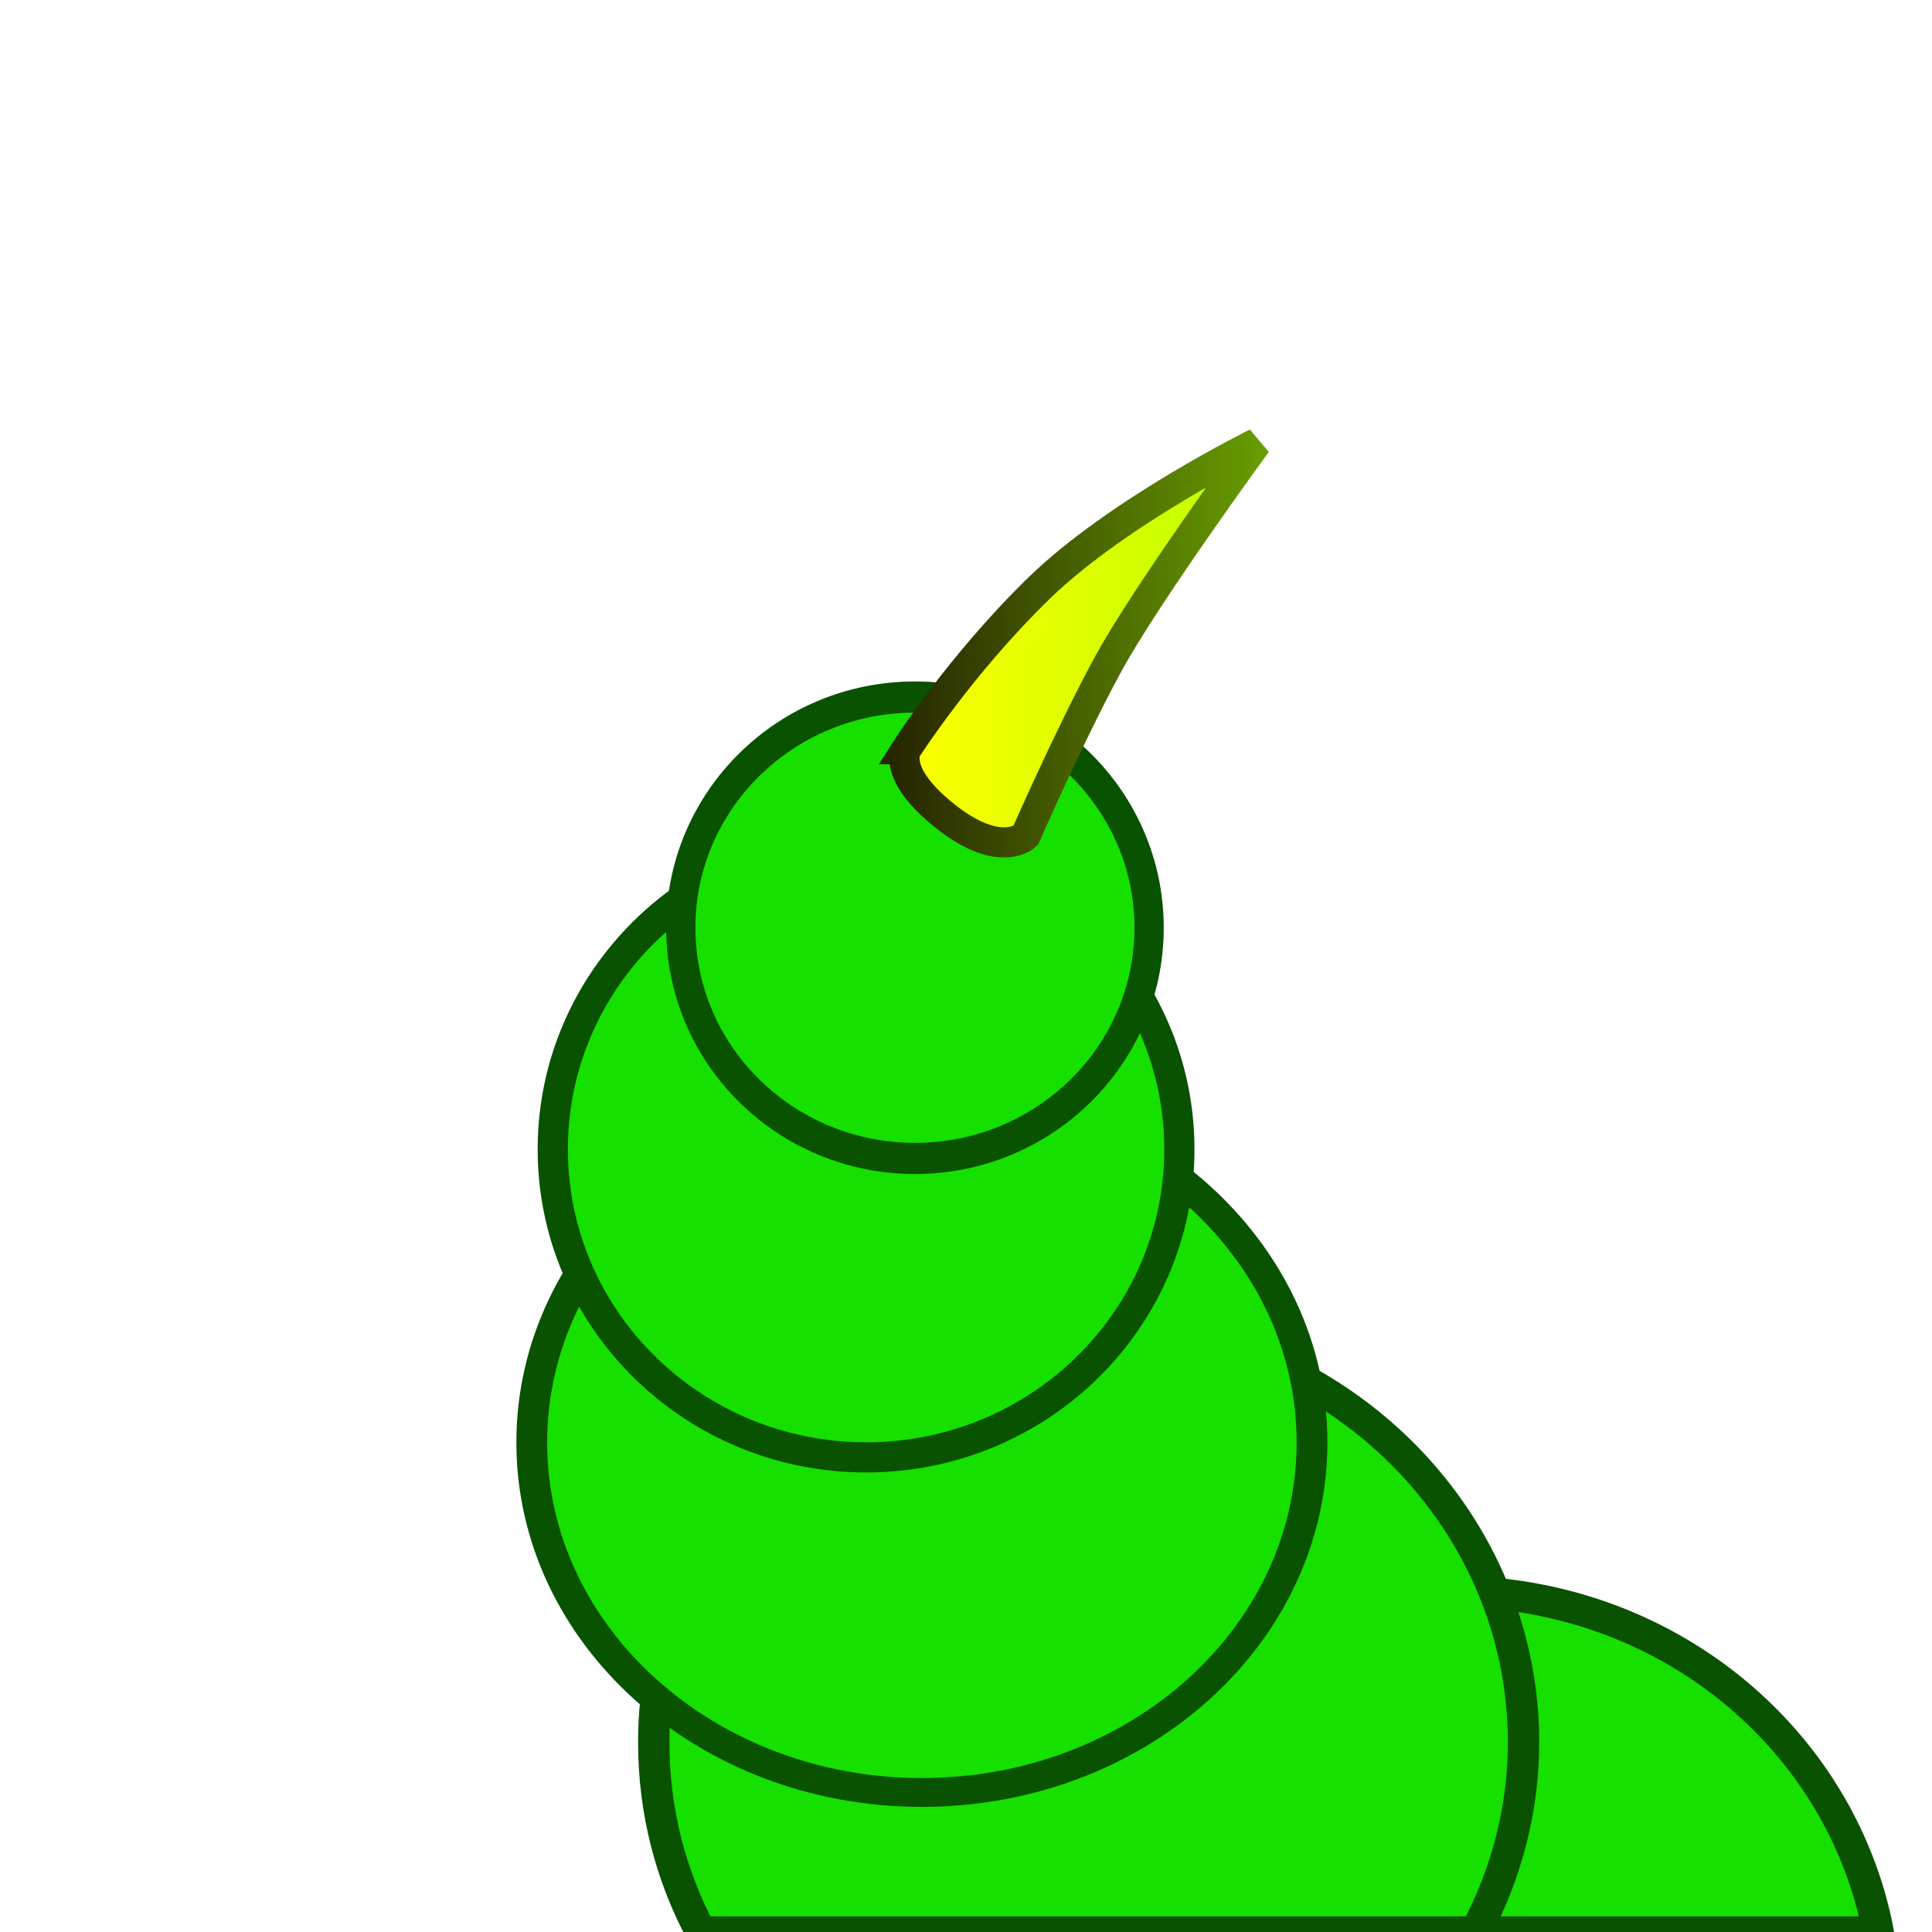
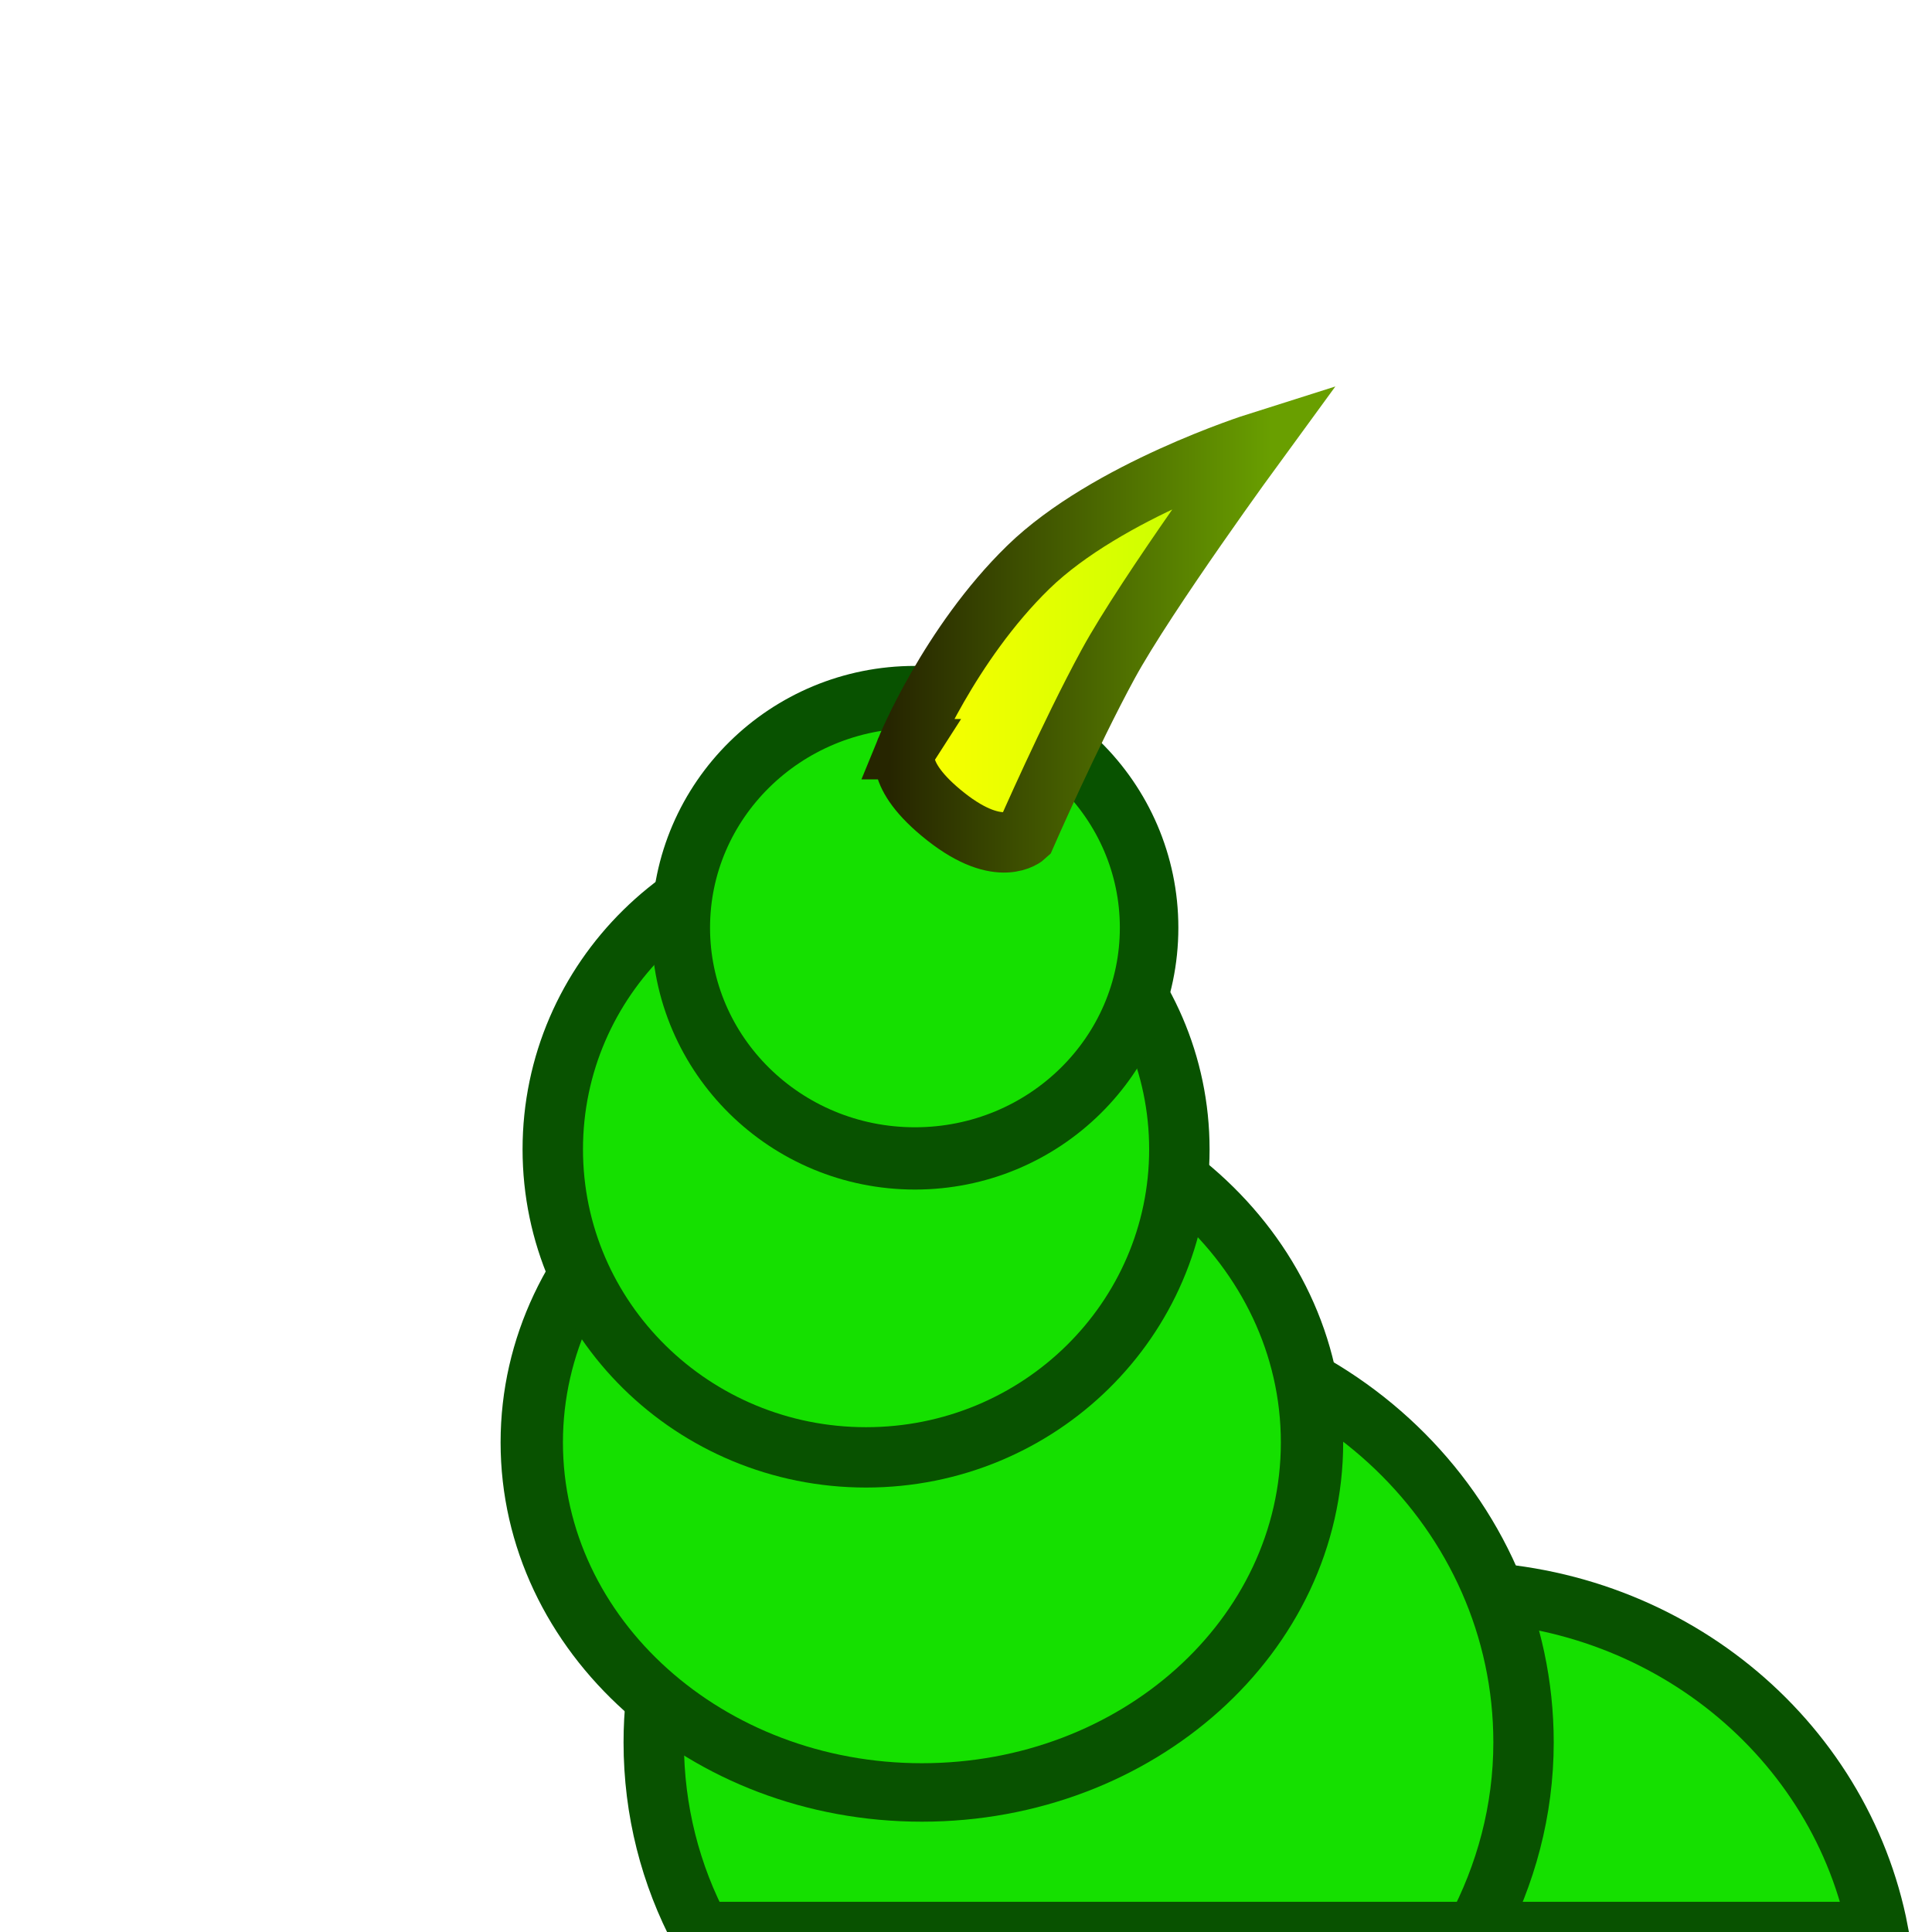
<svg xmlns="http://www.w3.org/2000/svg" xmlns:xlink="http://www.w3.org/1999/xlink" width="64" height="64" id="svg2" version="1.1">
  <defs id="defs4">
    <linearGradient id="linearGradient3805">
      <stop style="stop-color:#262500;stop-opacity:1;" offset="0" id="stop3807" />
      <stop style="stop-color:#699f00;stop-opacity:1;" offset="1" id="stop3809" />
    </linearGradient>
    <linearGradient id="linearGradient3797">
      <stop style="stop-color:#ffff00;stop-opacity:1;" offset="0" id="stop3799" />
      <stop style="stop-color:#bbff00;stop-opacity:1;" offset="1" id="stop3801" />
    </linearGradient>
    <linearGradient xlink:href="#linearGradient3797" id="linearGradient3803" x1="29.46" y1="1009.654" x2="42.126" y2="1009.654" gradientUnits="userSpaceOnUse" />
    <linearGradient xlink:href="#linearGradient3805" id="linearGradient3811" x1="29.46" y1="1009.654" x2="42.126" y2="1009.654" gradientUnits="userSpaceOnUse" />
  </defs>
  <g id="layer1" transform="translate(0,-988.3622)">
-     <path style="fill:#15e000;fill-opacity:1;stroke:#085200;stroke-width:1.038;stroke-linecap:round;stroke-linejoin:miter;stroke-miterlimit:4;stroke-opacity:1;stroke-dasharray:none" d="M 48.094 52.719 C 41.027 52.719 35.169 57.574 33.938 64 L 62.219 64 C 60.987 57.574 55.16 52.719 48.094 52.719 z " transform="translate(0,988.3622)" id="path3789" />
-     <path style="fill:#15e000;fill-opacity:1;stroke:#085200;stroke-width:1.038;stroke-linecap:round;stroke-linejoin:miter;stroke-miterlimit:4;stroke-opacity:1;stroke-dasharray:none" d="M 36.062 43.906 C 28.102 43.906 21.656 50.096 21.656 57.719 C 21.656 59.978 22.214 62.118 23.219 64 L 48.875 64 C 49.881 62.117 50.469 59.979 50.469 57.719 C 50.469 50.096 44.023 43.906 36.062 43.906 z " transform="translate(0,988.3622)" id="path3757" />
-     <path style="fill:#15e000;fill-opacity:1;stroke:#085200;stroke-width:1.049;stroke-linecap:round;stroke-linejoin:miter;stroke-miterlimit:4;stroke-opacity:1;stroke-dasharray:none" id="path3759" d="m 44.735,49.782 a 13.293,12.715 0 1 1 -26.586,0 13.293,12.715 0 1 1 26.586,0 z" transform="matrix(0.9721962,0,0,0.9119444,-0.028979,990.7458)" />
-     <path style="fill:#15e000;fill-opacity:1;stroke:#085200;stroke-width:1.07;stroke-linecap:round;stroke-linejoin:miter;stroke-miterlimit:4;stroke-opacity:1;stroke-dasharray:none" id="path3761" d="m 39.417,39.783 a 11.097,10.924 0 1 1 -22.194,0 11.097,10.924 0 1 1 22.194,0 z" transform="matrix(0.9352331,0,0,0.934205,2.203891,989.2687)" />
-     <path style="fill:#15e000;fill-opacity:1;stroke:#085200;stroke-width:1.163;stroke-linecap:round;stroke-linejoin:miter;stroke-miterlimit:4;stroke-opacity:1;stroke-dasharray:none" id="path3763" d="m 43.579,29.727 a 9.305,8.612 0 1 1 -18.611,0 9.305,8.612 0 1 1 18.611,0 z" transform="matrix(0.8336072,0,0,0.8873205,1.737769,992.7172)" />
-     <path style="fill:url(#linearGradient3803);fill-opacity:1;stroke:url(#linearGradient3811);stroke-width:1;stroke-linecap:butt;stroke-linejoin:miter;stroke-opacity:1;stroke-miterlimit:4;stroke-dasharray:none" d="m 30.025,1013.18 c 0,0 1.77,-2.78 4.389,-5.329 2.619,-2.549 7.212,-4.812 7.212,-4.812 0,0 -3.647,4.988 -4.92,7.327 -1.273,2.339 -2.734,5.683 -2.734,5.683 0,0 -0.836,0.791 -2.644,-0.637 -1.808,-1.429 -1.302,-2.232 -1.302,-2.232 z" id="path3765" />
+     <path style="fill:#15e000;fill-opacity:1;stroke:#085200;stroke-width:2;stroke-linecap:round;stroke-linejoin:miter;stroke-miterlimit:4;stroke-opacity:1;stroke-dasharray:none" d="M 48.094 52.719 C 41.027 52.719 35.169 57.574 33.938 64 L 62.219 64 C 60.987 57.574 55.16 52.719 48.094 52.719 z " transform="translate(0,988.3622)" id="path3789" />
+     <path style="fill:#15e000;fill-opacity:1;stroke:#085200;stroke-width:2;stroke-linecap:round;stroke-linejoin:miter;stroke-miterlimit:4;stroke-opacity:1;stroke-dasharray:none" d="M 36.062 43.906 C 28.102 43.906 21.656 50.096 21.656 57.719 C 21.656 59.978 22.214 62.118 23.219 64 L 48.875 64 C 49.881 62.117 50.469 59.979 50.469 57.719 C 50.469 50.096 44.023 43.906 36.062 43.906 z " transform="translate(0,988.3622)" id="path3757" />
+     <path style="fill:#15e000;fill-opacity:1;stroke:#085200;stroke-width:2.124;stroke-linecap:round;stroke-linejoin:miter;stroke-miterlimit:4;stroke-opacity:1;stroke-dasharray:none" id="path3759" d="m 44.735,49.782 c 0,7.022 -5.952,12.715 -13.293,12.715 -7.342,0 -13.293,-5.693 -13.293,-12.715 0,-7.022 5.952,-12.715 13.293,-12.715 7.342,0 13.293,5.693 13.293,12.715 z" transform="matrix(0.9721962,0,0,0.9119444,-0.028979,990.7458)" />
+     <path style="fill:#15e000;fill-opacity:1;stroke:#085200;stroke-width:2.14;stroke-linecap:round;stroke-linejoin:miter;stroke-miterlimit:4;stroke-opacity:1;stroke-dasharray:none" id="path3761" d="m 39.417,39.783 c 0,6.033 -4.968,10.924 -11.097,10.924 -6.129,0 -11.097,-4.891 -11.097,-10.924 0,-6.033 4.968,-10.924 11.097,-10.924 6.129,0 11.097,4.891 11.097,10.924 z" transform="matrix(0.9352331,0,0,0.934205,2.203891,989.2687)" />
+     <path style="fill:#15e000;fill-opacity:1;stroke:#085200;stroke-width:2.325;stroke-linecap:round;stroke-linejoin:miter;stroke-miterlimit:4;stroke-opacity:1;stroke-dasharray:none" id="path3763" d="m 43.579,29.727 c 0,4.756 -4.166,8.612 -9.305,8.612 -5.139,0 -9.305,-3.856 -9.305,-8.612 0,-4.756 4.166,-8.612 9.305,-8.612 5.139,0 9.305,3.856 9.305,8.612 z" transform="matrix(0.8336072,0,0,0.8873205,1.737769,992.7172)" />
+     <path style="fill:url(#linearGradient3803);fill-opacity:1;stroke:url(#linearGradient3811);stroke-width:2;stroke-linecap:butt;stroke-linejoin:miter;stroke-miterlimit:4;stroke-opacity:1;stroke-dasharray:none" d="m 30.025,1013.18 c 0,0 1.421,-3.479 4.039,-6.028 2.619,-2.549 7.562,-4.113 7.562,-4.113 0,0 -3.647,4.988 -4.92,7.327 -1.273,2.339 -2.734,5.683 -2.734,5.683 0,0 -0.836,0.791 -2.644,-0.637 -1.808,-1.429 -1.302,-2.232 -1.302,-2.232 z" id="path3765" />
  </g>
</svg>
